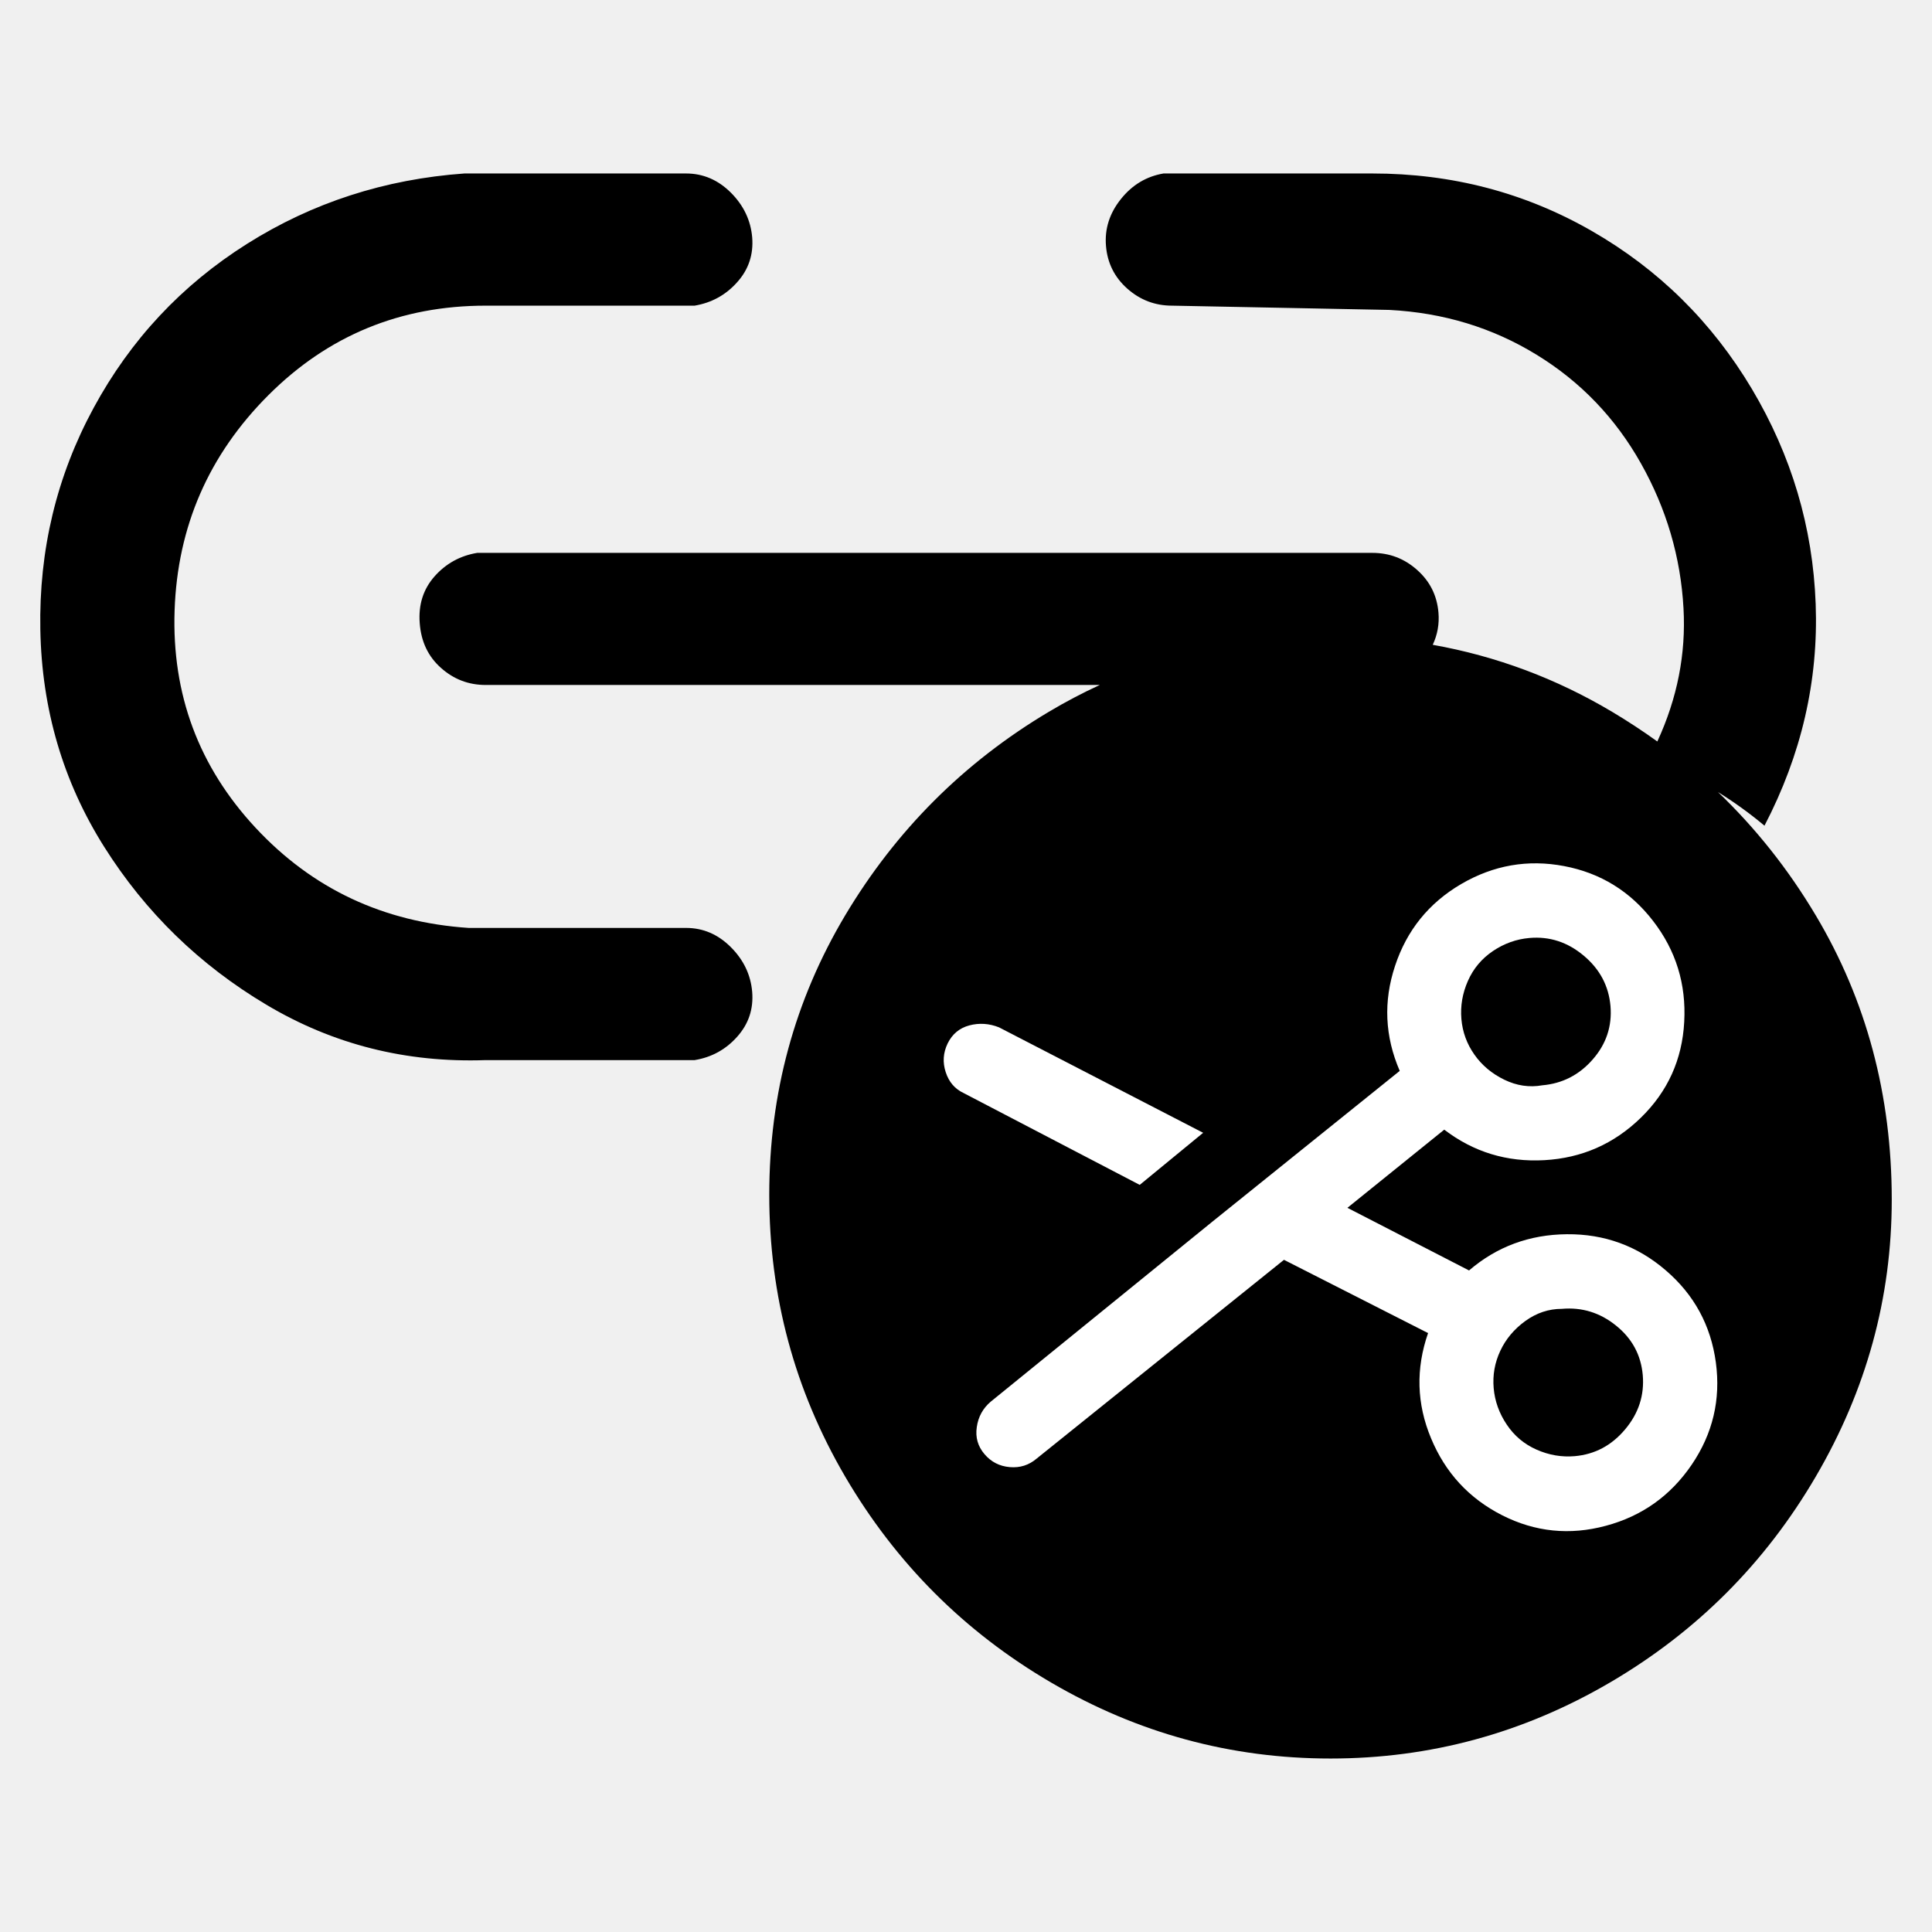
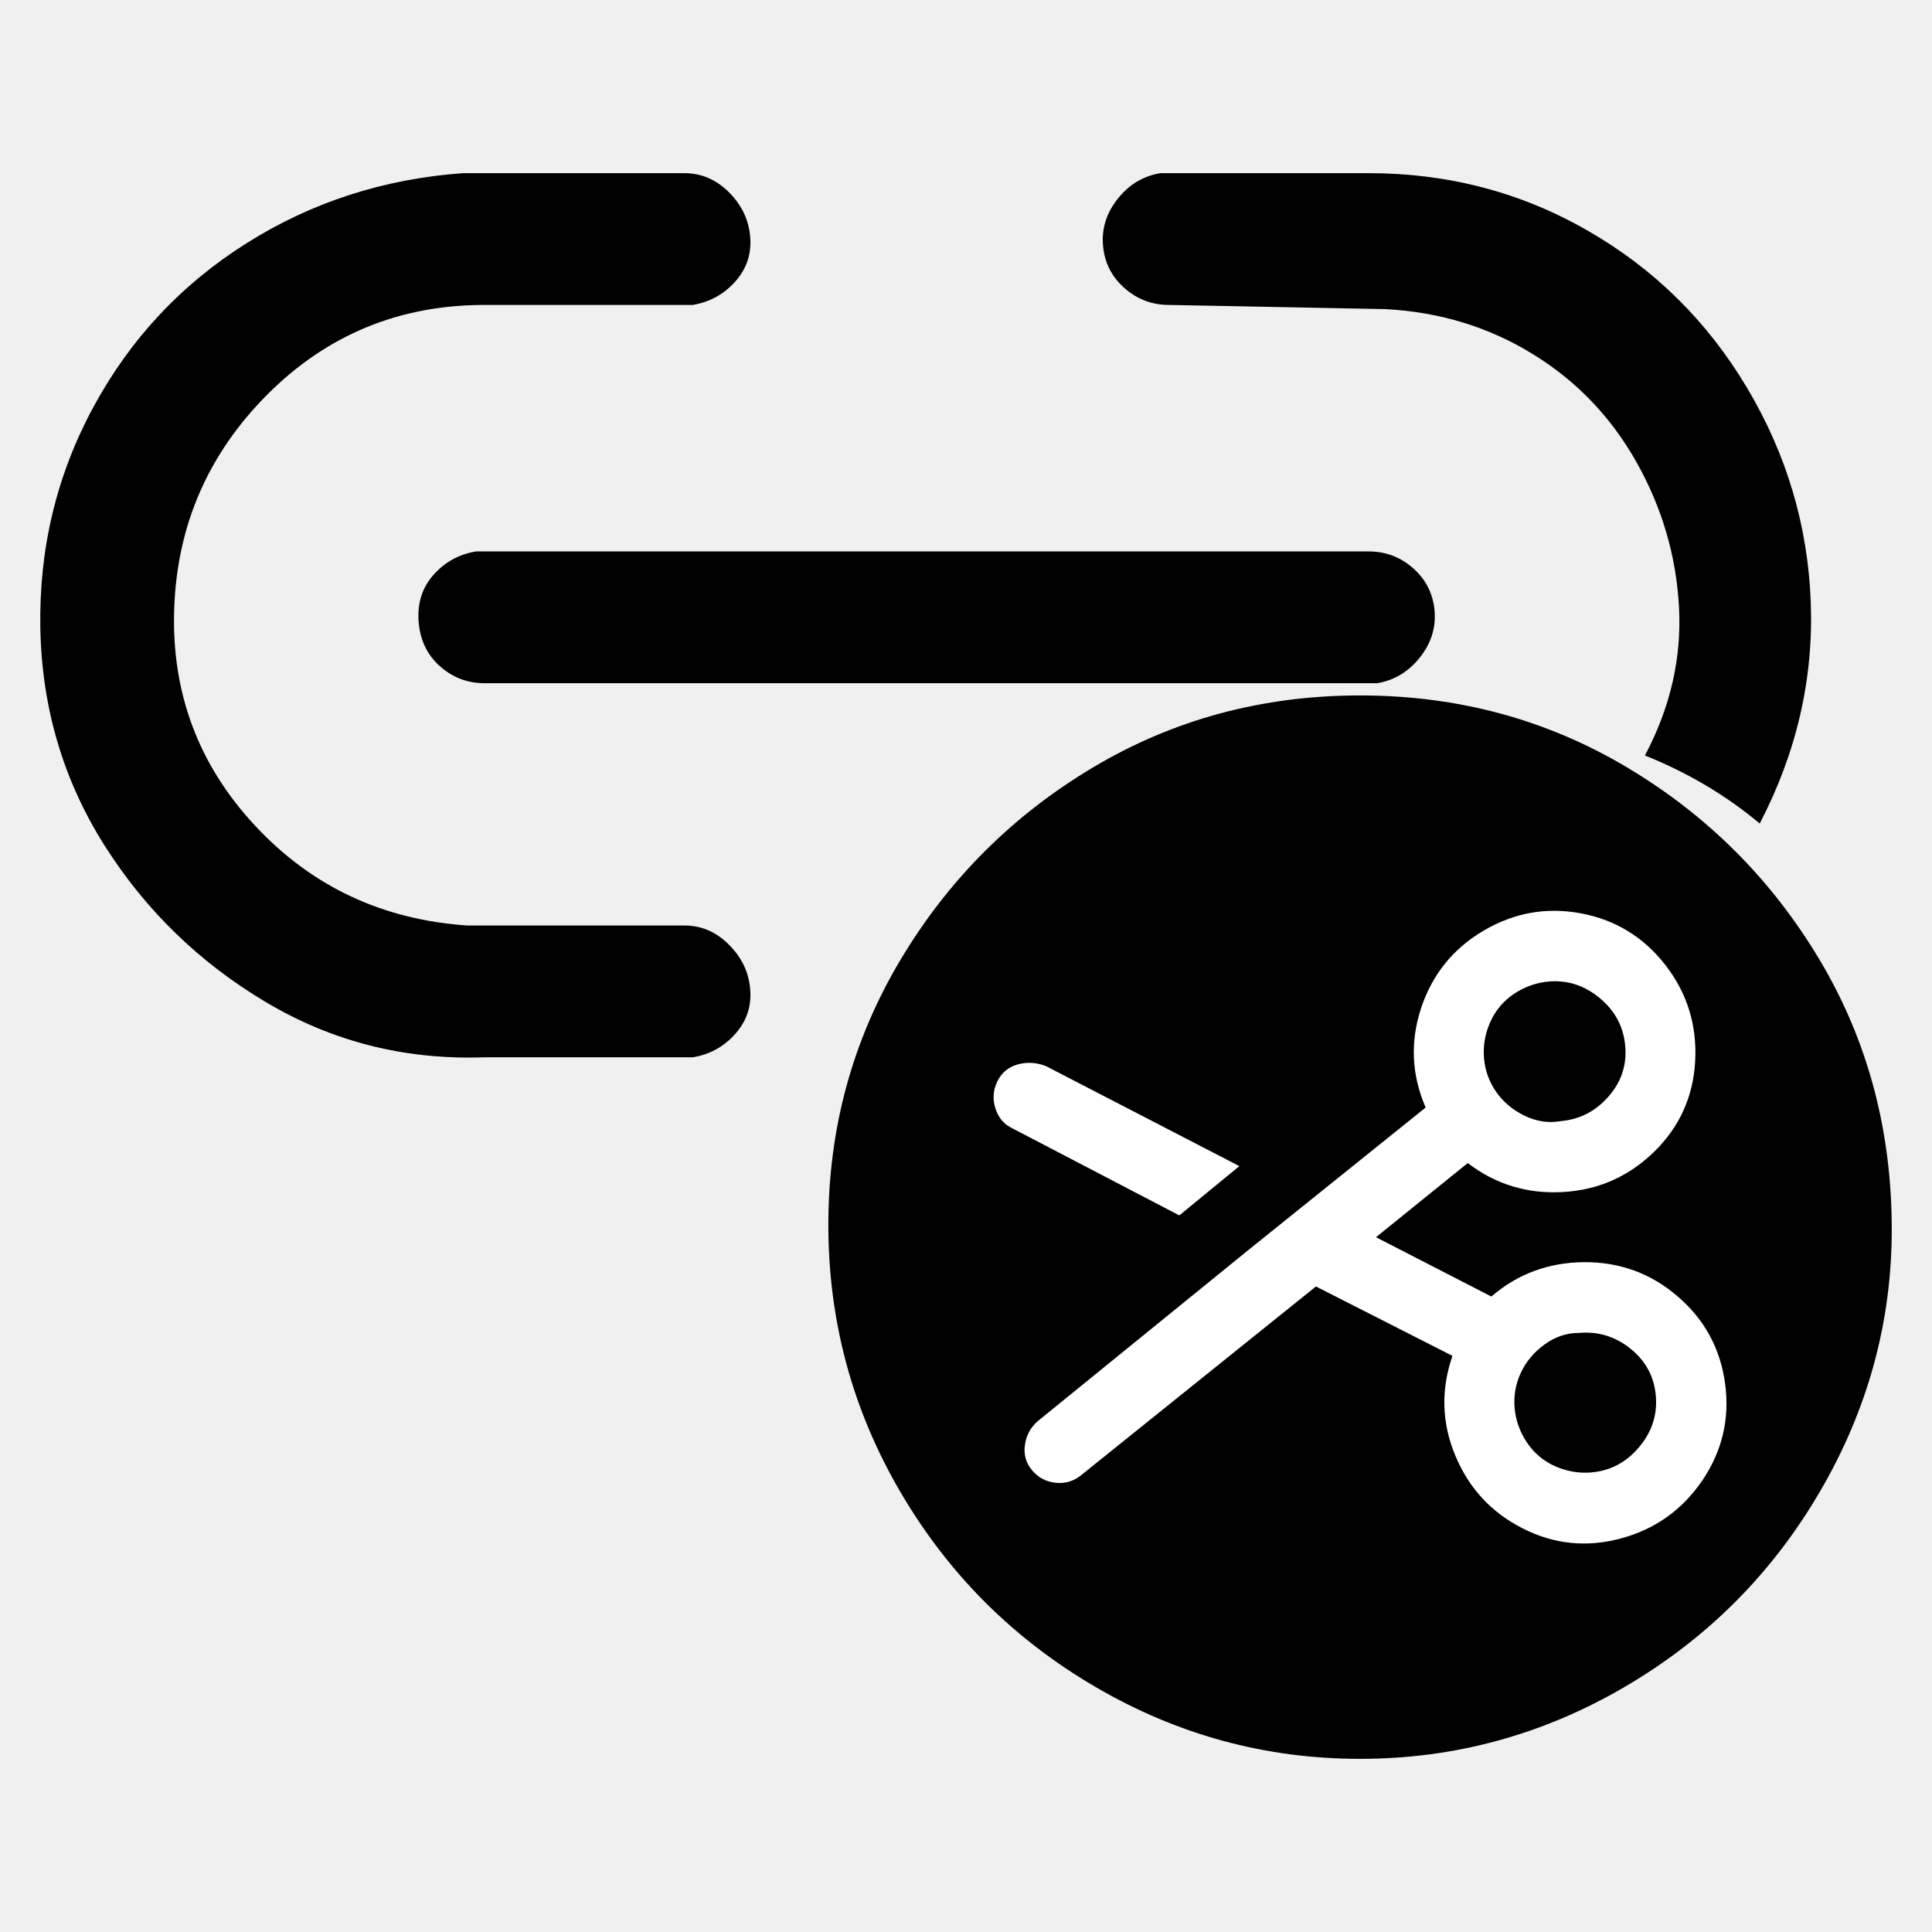
<svg xmlns="http://www.w3.org/2000/svg" width="24" height="24" viewBox="0 0 24 24" data-preserve-overlap="true">
-   <path d="M17.048 2.155 Q18.531 2.155 19.775 2.87 C20.605 3.347 21.266 4 21.761 4.829 C22.255 5.659 22.52 6.55 22.555 7.503 Q22.608 8.933 21.919 10.257 C21.736 10.104 21.544 9.965 21.341 9.839 C21.809 10.287 22.214 10.797 22.556 11.371 Q23.5 12.954 23.5 14.903 C23.5 16.121 23.185 17.268 22.556 18.343 C21.927 19.419 21.074 20.272 19.999 20.901 Q18.385 21.845 16.528 21.845 Q14.671 21.845 13.057 20.901 C11.981 20.272 11.129 19.419 10.499 18.343 Q9.556 16.73 9.556 14.842 Q9.556 12.954 10.499 11.371 C11.129 10.316 11.971 9.473 13.026 8.844 Q13.338 8.658 13.662 8.509 H6.034 C5.822 8.509 5.637 8.439 5.478 8.297 C5.319 8.156 5.231 7.971 5.214 7.742 C5.196 7.512 5.258 7.318 5.399 7.159 C5.54 7 5.717 6.903 5.928 6.868 H17.048 C17.26 6.868 17.445 6.938 17.604 7.08 Q17.842 7.291 17.869 7.609 C17.881 7.751 17.857 7.884 17.798 8.01 Q18.986 8.222 20.029 8.844 C20.223 8.96 20.409 9.082 20.588 9.211 C20.836 8.674 20.945 8.122 20.913 7.556 C20.878 6.921 20.702 6.321 20.384 5.756 C20.066 5.191 19.634 4.741 19.087 4.406 C18.539 4.07 17.93 3.885 17.26 3.85 L14.559 3.797 C14.348 3.797 14.162 3.726 14.003 3.585 Q13.765 3.373 13.739 3.055 C13.721 2.844 13.783 2.649 13.924 2.473 C14.065 2.296 14.242 2.191 14.453 2.155 Z        M8.523 2.155 C8.735 2.155 8.92 2.235 9.079 2.393 C9.238 2.552 9.326 2.738 9.344 2.949 C9.361 3.161 9.3 3.347 9.158 3.505 C9.017 3.664 8.841 3.761 8.629 3.797 H6.034 Q4.446 3.797 3.334 4.909 Q2.222 6.021 2.169 7.583 Q2.116 9.145 3.175 10.283 Q4.234 11.421 5.822 11.527 H8.523 C8.735 11.527 8.92 11.607 9.079 11.766 C9.238 11.925 9.326 12.11 9.344 12.322 C9.361 12.534 9.3 12.719 9.158 12.878 C9.017 13.037 8.841 13.134 8.629 13.169 H6.034 C5.046 13.204 4.137 12.975 3.307 12.48 Q2.063 11.739 1.295 10.521 C0.783 9.71 0.519 8.809 0.501 7.821 Q0.474 6.338 1.163 5.067 C1.622 4.22 2.257 3.541 3.069 3.029 Q4.287 2.261 5.769 2.155 Z" />
-   <path fill="white" d="M12.306 17.413 L15.064 15.173 L17.388 13.303 C17.203 12.875 17.183 12.44 17.33 11.998 Q17.549 11.335 18.151 10.982 Q18.754 10.63 19.431 10.759 C19.883 10.845 20.251 11.072 20.535 11.44 Q20.961 11.991 20.922 12.694 C20.897 13.163 20.717 13.56 20.382 13.886 C20.048 14.211 19.649 14.386 19.185 14.412 Q18.488 14.451 17.941 14.033 L16.738 15.004 L18.249 15.782 C18.594 15.486 18.999 15.336 19.465 15.332 C19.931 15.328 20.34 15.477 20.692 15.78 Q21.221 16.233 21.315 16.925 C21.377 17.386 21.277 17.809 21.015 18.195 C20.752 18.581 20.397 18.834 19.948 18.954 Q19.276 19.135 18.66 18.823 Q18.044 18.51 17.777 17.867 C17.598 17.439 17.586 17.003 17.74 16.56 L15.95 15.65 L12.879 18.118 C12.782 18.201 12.671 18.236 12.544 18.225 Q12.353 18.209 12.23 18.064 C12.147 17.967 12.115 17.855 12.134 17.728 C12.152 17.6 12.21 17.495 12.306 17.413 Z        M14.946 14.072 L14.158 14.719 L11.97 13.578 C11.863 13.528 11.788 13.442 11.748 13.319 C11.708 13.197 11.716 13.078 11.772 12.962 C11.829 12.846 11.918 12.771 12.041 12.738 Q12.226 12.689 12.41 12.762 Z        M19.562 18.089 C19.812 18.067 20.02 17.956 20.188 17.756 C20.356 17.556 20.428 17.332 20.407 17.082 Q20.374 16.707 20.075 16.467 C19.876 16.306 19.651 16.237 19.402 16.259 C19.239 16.259 19.088 16.309 18.948 16.41 C18.809 16.511 18.705 16.635 18.637 16.781 C18.568 16.928 18.541 17.082 18.555 17.244 C18.569 17.405 18.623 17.556 18.717 17.696 Q18.857 17.906 19.088 18.008 C19.242 18.076 19.4 18.103 19.562 18.089 Z        M19.159 13.482 C19.409 13.46 19.618 13.353 19.786 13.16 C19.954 12.968 20.027 12.747 20.006 12.497 C19.984 12.247 19.873 12.038 19.673 11.871 C19.473 11.703 19.248 11.63 18.999 11.652 C18.837 11.666 18.686 11.72 18.546 11.814 C18.407 11.908 18.303 12.031 18.235 12.185 C18.167 12.339 18.14 12.497 18.154 12.659 C18.168 12.821 18.222 12.968 18.315 13.1 C18.408 13.233 18.532 13.337 18.686 13.412 Q18.918 13.525 19.159 13.482 Z" />
+   <path d="M23.5 15.273 Q23.5 17.004 22.606 18.532 C22.01 19.552 21.202 20.359 20.183 20.955 Q18.654 21.849 16.895 21.849 C15.722 21.849 14.626 21.551 13.607 20.955 C12.587 20.359 11.78 19.552 11.184 18.532 Q10.29 17.004 10.29 15.215 Q10.29 13.427 11.184 11.927 C11.78 10.927 12.578 10.129 13.578 9.533 Q15.078 8.639 16.895 8.639 Q18.712 8.639 20.212 9.533 C21.212 10.129 22.01 10.927 22.606 11.927 Q23.5 13.427 23.5 15.273 Z        M8.501 2.151 C8.712 2.151 8.897 2.23 9.055 2.388 C9.214 2.547 9.302 2.731 9.319 2.943 C9.337 3.154 9.275 3.339 9.134 3.497 C8.994 3.655 8.818 3.752 8.606 3.788 H6.019 Q4.435 3.788 3.326 4.896 Q2.217 6.005 2.164 7.563 Q2.111 9.121 3.168 10.256 Q4.224 11.391 5.808 11.497 H8.501 C8.712 11.497 8.897 11.576 9.055 11.735 C9.214 11.893 9.302 12.078 9.319 12.289 C9.337 12.5 9.275 12.685 9.134 12.843 C8.994 13.002 8.818 13.099 8.606 13.134 H6.019 C5.033 13.169 4.127 12.94 3.3 12.447 Q2.059 11.708 1.293 10.494 C0.783 9.684 0.519 8.786 0.501 7.801 Q0.475 6.322 1.161 5.055 C1.619 4.21 2.252 3.532 3.062 3.022 Q4.276 2.256 5.755 2.151 Z        M17.002 2.151 Q18.481 2.151 19.721 2.864 C20.549 3.339 21.209 3.99 21.702 4.817 C22.195 5.644 22.459 6.533 22.494 7.484 Q22.547 8.909 21.86 10.23 C21.438 9.877 20.962 9.596 20.434 9.385 C20.751 8.786 20.892 8.17 20.857 7.537 C20.822 6.903 20.646 6.304 20.329 5.741 C20.012 5.178 19.581 4.729 19.035 4.395 C18.489 4.06 17.882 3.876 17.213 3.84 L14.52 3.788 C14.309 3.788 14.124 3.717 13.966 3.576 Q13.728 3.365 13.702 3.048 C13.684 2.837 13.746 2.643 13.887 2.467 C14.027 2.291 14.204 2.186 14.415 2.151 Z        M17.002 6.85 C17.213 6.85 17.398 6.92 17.557 7.061 Q17.794 7.273 17.821 7.589 C17.838 7.801 17.777 7.994 17.636 8.17 C17.495 8.346 17.319 8.452 17.108 8.487 H6.019 C5.808 8.487 5.623 8.417 5.465 8.276 Q5.227 8.065 5.2 7.721 C5.183 7.493 5.245 7.299 5.385 7.141 C5.526 6.982 5.702 6.885 5.913 6.85 Z" />
+   <path fill="white" d="M12.895 17.651 L15.508 15.528 L17.71 13.758 C17.534 13.352 17.516 12.94 17.654 12.521 Q17.863 11.893 18.433 11.559 Q19.003 11.225 19.645 11.347 C20.074 11.429 20.422 11.644 20.691 11.992 Q21.094 12.514 21.058 13.181 C21.034 13.625 20.863 14.001 20.547 14.309 C20.23 14.617 19.852 14.784 19.412 14.808 Q18.752 14.845 18.233 14.448 L17.093 15.369 L18.526 16.106 C18.852 15.825 19.236 15.683 19.677 15.679 C20.119 15.676 20.507 15.817 20.84 16.104 Q21.341 16.533 21.43 17.188 Q21.518 17.843 21.146 18.392 C20.897 18.757 20.56 18.997 20.135 19.111 Q19.498 19.283 18.915 18.986 Q18.331 18.69 18.078 18.081 C17.909 17.675 17.898 17.262 18.043 16.843 L16.347 15.981 L13.438 18.319 C13.346 18.397 13.241 18.431 13.12 18.42 Q12.94 18.404 12.823 18.267 C12.745 18.176 12.714 18.07 12.732 17.949 C12.749 17.828 12.804 17.729 12.895 17.651 Z        M15.396 14.486 L14.65 15.098 L12.577 14.017 C12.475 13.97 12.405 13.889 12.367 13.773 C12.328 13.657 12.336 13.544 12.389 13.434 C12.443 13.324 12.528 13.254 12.645 13.222 Q12.819 13.175 12.994 13.244 Z        M19.387 13.927 C19.624 13.906 19.822 13.804 19.981 13.622 C20.141 13.44 20.21 13.23 20.189 12.993 C20.169 12.757 20.064 12.559 19.875 12.4 C19.685 12.242 19.472 12.172 19.236 12.193 C19.082 12.207 18.94 12.258 18.807 12.346 C18.675 12.435 18.576 12.553 18.512 12.698 C18.447 12.844 18.422 12.994 18.435 13.147 C18.449 13.3 18.499 13.44 18.587 13.565 C18.676 13.691 18.793 13.789 18.939 13.86 Q19.159 13.967 19.387 13.927 Z        M19.769 18.291 Q20.124 18.26 20.362 17.976 C20.521 17.787 20.59 17.574 20.569 17.337 Q20.538 16.982 20.255 16.754 C20.067 16.603 19.854 16.537 19.617 16.558 C19.463 16.557 19.32 16.605 19.188 16.701 C19.056 16.796 18.958 16.913 18.893 17.052 C18.828 17.191 18.802 17.337 18.815 17.491 C18.829 17.644 18.88 17.787 18.968 17.919 Q19.102 18.118 19.32 18.215 C19.466 18.279 19.616 18.304 19.769 18.291 Z" />
</svg>
